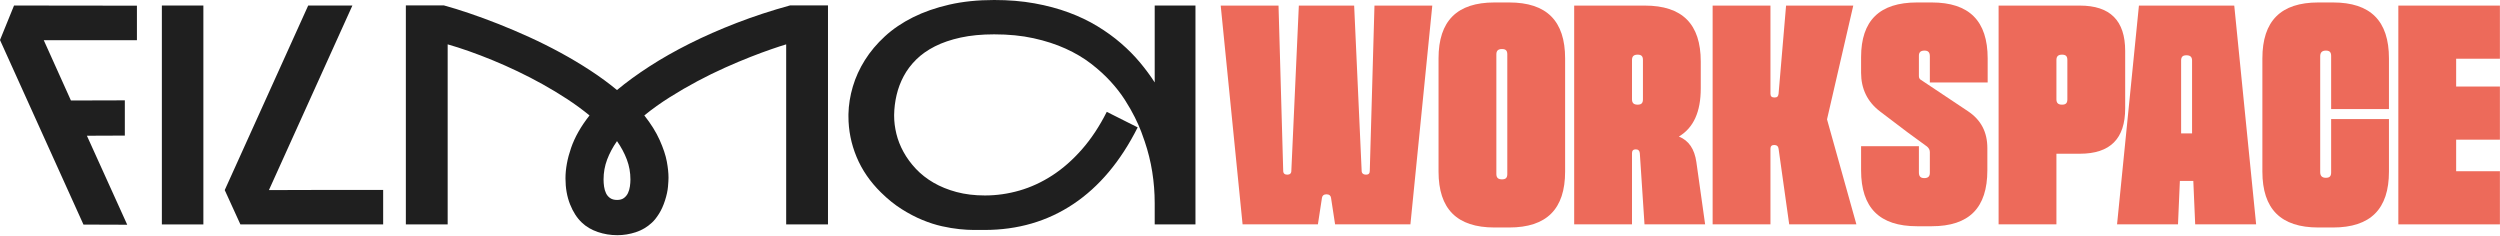
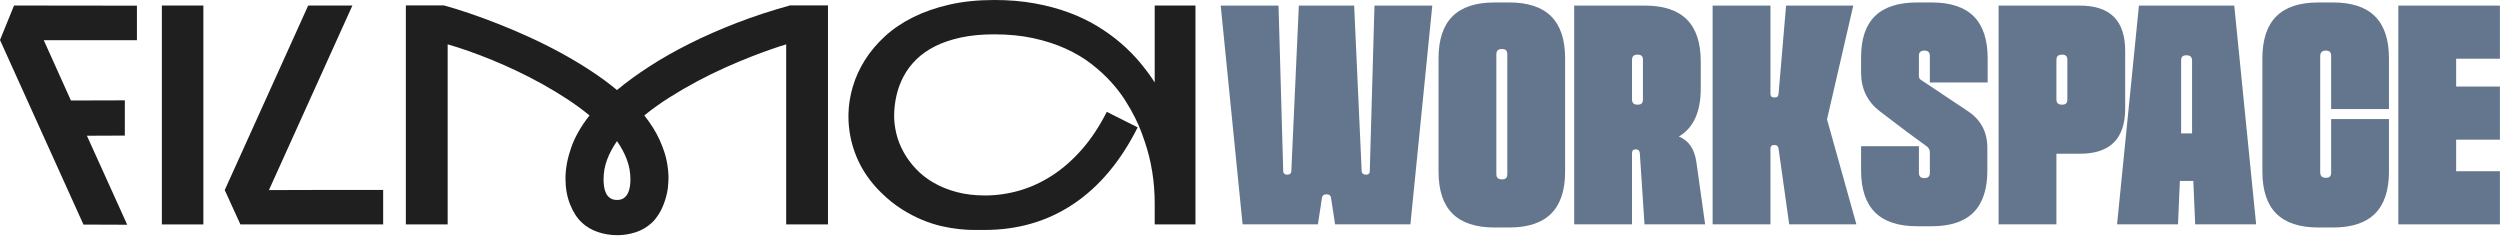
<svg xmlns="http://www.w3.org/2000/svg" width="100%" height="100%" viewBox="0 0 1635 154" version="1.1" xml:space="preserve" style="fill-rule:evenodd;clip-rule:evenodd;stroke-linejoin:round;stroke-miterlimit:2;">
  <g transform="matrix(1,0,0,1,-842.4208,-2068.96)">
    <g transform="matrix(1,0,0,1,252.9684,1381.997)">
      <path d="M679.003,713.233L618.066,713.233L635.839,752.686L671.093,752.588L671.093,775.635L646.288,775.733L672.656,833.936L644.042,833.838L589.452,713.135L598.632,690.576L679.003,690.674L679.003,713.233Z" style="fill:rgb(31,31,31);fill-rule:nonzero;" />
    </g>
    <g transform="matrix(1,0,0,1,252.9684,1381.997)">
      <rect x="695.312" y="690.576" width="27.148" height="143.164" style="fill:rgb(31,31,31);fill-rule:nonzero;" />
    </g>
    <g transform="matrix(1,0,0,1,252.9684,1381.997)">
      <path d="M840.038,811.182L840.038,833.74L746.679,833.74L736.425,811.279L791.015,690.576L819.921,690.576L765.331,811.279C777.896,811.279 789.387,811.247 799.804,811.182L840.038,811.182Z" style="fill:rgb(31,31,31);fill-rule:nonzero;" />
    </g>
    <g transform="matrix(1,0,0,1,252.9684,1381.997)">
      <path d="M1130.956,690.479L1130.956,833.74L1103.613,833.74L1103.613,715.967C1101.204,716.683 1097.965,717.741 1093.896,719.141C1089.827,720.541 1085.221,722.25 1080.077,724.268C1074.934,726.286 1069.417,728.613 1063.525,731.25C1057.633,733.887 1051.659,736.817 1045.605,740.039C1039.55,743.262 1033.544,746.745 1027.587,750.488C1021.63,754.232 1016.047,758.22 1010.839,762.451C1015.201,767.985 1018.554,773.373 1020.898,778.613C1023.241,783.854 1024.788,788.493 1025.536,792.529C1026.285,796.566 1026.659,800.114 1026.659,803.174C1026.659,804.411 1026.546,806.364 1026.318,809.033C1026.09,811.703 1025.439,814.714 1024.365,818.067C1023.29,821.419 1021.972,824.333 1020.409,826.807C1018.847,829.281 1017.317,831.201 1015.82,832.569C1012.76,835.433 1009.244,837.516 1005.273,838.819C1001.301,840.121 997.265,840.772 993.163,840.772C988.736,840.772 984.472,840.072 980.37,838.672C976.269,837.272 972.818,835.238 970.019,832.569C966.829,829.574 964.241,825.57 962.255,820.557C960.269,815.544 959.277,809.912 959.277,803.662C959.277,797.412 960.497,790.755 962.939,783.692C965.38,776.628 969.4,769.548 974.999,762.451C970.377,758.675 965.478,755.095 960.302,751.709C955.126,748.324 949.82,745.117 944.384,742.09C938.948,739.063 933.463,736.231 927.929,733.594C922.395,730.957 916.975,728.548 911.669,726.367C906.363,724.186 901.22,722.217 896.24,720.459C891.259,718.701 886.588,717.204 882.226,715.967L882.226,833.74L854.882,833.74L854.882,690.479L879.687,690.479C884.7,691.846 890.234,693.555 896.288,695.606C902.343,697.656 908.674,699.984 915.283,702.588C921.891,705.192 928.661,708.073 935.595,711.231C942.529,714.388 949.348,717.79 956.054,721.436C962.76,725.082 969.254,728.955 975.536,733.057C981.819,737.158 987.63,741.423 992.968,745.85C999.153,740.707 1006.217,735.563 1014.159,730.42C1022.102,725.277 1030.842,720.313 1040.38,715.528C1049.918,710.742 1060.204,706.218 1071.24,701.953C1082.275,697.689 1093.945,693.864 1106.249,690.479L1130.956,690.479ZM1001.757,804.346C1001.757,799.789 1000.976,795.443 999.413,791.309C997.851,787.175 995.702,783.154 992.968,779.248C990.234,783.154 988.085,787.175 986.523,791.309C984.96,795.443 984.179,799.789 984.179,804.346C984.179,805.908 984.293,807.471 984.521,809.033C984.749,810.596 985.172,812.028 985.79,813.33C986.409,814.632 987.304,815.69 988.476,816.504C989.648,817.318 991.178,817.725 993.066,817.725C994.889,817.725 996.37,817.302 997.509,816.455C998.648,815.609 999.527,814.535 1000.146,813.233C1000.764,811.931 1001.187,810.482 1001.415,808.887C1001.643,807.292 1001.757,805.778 1001.757,804.346Z" style="fill:rgb(31,31,31);fill-rule:nonzero;" />
    </g>
    <g transform="matrix(1,0,0,1,252.9684,1381.997)">
      <path d="M1371.288,690.576L1371.288,833.74L1344.628,833.74L1344.628,819.873C1344.628,812.972 1344.091,806.136 1343.017,799.365C1341.943,792.595 1340.299,785.954 1338.085,779.444C1337.63,778.011 1336.881,775.912 1335.839,773.145C1334.797,770.378 1333.398,767.22 1331.64,763.672C1329.882,760.124 1327.701,756.315 1325.097,752.246C1322.493,748.177 1319.352,744.141 1315.673,740.137C1311.995,736.133 1307.747,732.276 1302.929,728.565C1298.111,724.854 1292.577,721.582 1286.327,718.75C1280.077,715.918 1273.095,713.656 1265.38,711.963C1257.665,710.27 1249.088,709.424 1239.648,709.424C1231.445,709.424 1224.137,710.124 1217.724,711.524C1211.311,712.923 1205.696,714.844 1200.878,717.285C1196.06,719.727 1191.975,722.608 1188.622,725.928C1185.269,729.248 1182.551,732.862 1180.468,736.768C1178.385,740.674 1176.838,744.776 1175.829,749.072C1174.82,753.369 1174.283,757.699 1174.218,762.061L1174.218,762.744C1174.218,766.52 1174.706,770.427 1175.683,774.463C1176.659,778.5 1178.222,782.471 1180.37,786.377C1182.519,790.283 1185.221,793.962 1188.476,797.412C1191.731,800.863 1195.572,803.874 1199.999,806.445C1204.426,809.017 1209.439,811.052 1215.038,812.549C1220.637,814.046 1226.822,814.795 1233.593,814.795C1241.21,814.795 1248.746,813.721 1256.2,811.572C1263.655,809.424 1270.816,806.12 1277.685,801.66C1284.553,797.201 1291.015,791.52 1297.07,784.619C1303.124,777.718 1308.528,769.548 1313.281,760.108L1333.495,770.264C1322.363,792.399 1308.333,809.115 1291.406,820.41C1274.478,831.706 1255.11,837.354 1233.3,837.354L1226.366,837.354C1223.567,837.354 1220.409,837.175 1216.894,836.817C1213.378,836.459 1209.57,835.824 1205.468,834.912C1201.366,834.001 1197.102,832.634 1192.675,830.811C1188.248,828.988 1183.74,826.628 1179.15,823.731C1174.56,820.834 1170.051,817.204 1165.624,812.842C1158.528,805.876 1153.206,798.128 1149.658,789.6C1146.109,781.071 1144.335,772.217 1144.335,763.037L1144.335,761.572C1144.465,755.583 1145.426,749.577 1147.216,743.555C1149.006,737.533 1151.643,731.755 1155.126,726.221C1158.609,720.687 1162.955,715.528 1168.163,710.742C1173.372,705.957 1179.491,701.807 1186.523,698.291C1193.554,694.776 1201.48,692.009 1210.302,689.99C1219.124,687.972 1228.906,686.963 1239.648,686.963C1249.153,686.963 1257.958,687.695 1266.064,689.16C1274.169,690.625 1281.64,692.627 1288.476,695.166C1295.312,697.705 1301.562,700.7 1307.226,704.151C1312.89,707.601 1318.033,711.328 1322.656,715.332C1327.278,719.336 1331.396,723.503 1335.009,727.832C1338.622,732.162 1341.829,736.507 1344.628,740.869L1344.628,690.576L1371.288,690.576Z" style="fill:rgb(31,31,31);fill-rule:nonzero;" />
    </g>
    <g transform="matrix(1.021989,0,0,1.021989,221.4306,1363.62)">
-       <path d="M1425.792,693.74L1388.792,693.74L1402.792,833.74L1450.992,833.74L1453.592,816.74C1453.792,815.34 1454.792,814.54 1456.192,814.54L1456.792,814.54C1458.192,814.54 1459.192,815.34 1459.392,816.74L1461.992,833.74L1510.192,833.74L1524.192,693.74L1487.192,693.74L1484.192,799.54C1484.192,801.14 1483.392,801.94 1481.792,801.94C1480.192,801.94 1478.992,801.14 1478.992,799.54L1474.192,693.74L1438.792,693.74L1433.992,799.54C1433.992,801.14 1432.992,801.94 1431.392,801.94C1429.792,801.94 1428.792,801.14 1428.792,799.54L1425.792,693.74Z" style="fill:rgb(237,106,90);fill-rule:nonzero;" />
+       <path d="M1425.792,693.74L1388.792,693.74L1402.792,833.74L1450.992,833.74L1453.592,816.74C1453.792,815.34 1454.792,814.54 1456.192,814.54L1456.792,814.54C1458.192,814.54 1459.192,815.34 1459.392,816.74L1461.992,833.74L1510.192,833.74L1524.192,693.74L1487.192,693.74L1484.192,799.54C1484.192,801.14 1483.392,801.94 1481.792,801.94C1480.192,801.94 1478.992,801.14 1478.992,799.54L1474.192,693.74L1438.792,693.74L1433.992,799.54C1433.992,801.14 1432.992,801.94 1431.392,801.94C1429.792,801.94 1428.792,801.14 1428.792,799.54L1425.792,693.74Z" style="fill:rgb(99,118,141);fill-rule:nonzero;" />
    </g>
    <g transform="matrix(1.021989,0,0,1.021989,221.4306,1363.62)">
-       <path d="M1573.392,835.74C1597.392,835.74 1609.192,823.94 1609.192,799.94L1609.192,727.54C1609.192,703.54 1597.392,691.74 1573.392,691.74L1563.992,691.74C1539.992,691.74 1528.192,703.54 1528.192,727.54L1528.192,799.94C1528.192,823.94 1539.992,835.74 1563.992,835.74L1573.392,835.74ZM1565.192,724.94C1565.192,722.54 1566.392,721.54 1568.792,721.54C1571.192,721.54 1572.192,722.54 1572.192,724.94L1572.192,801.54C1572.192,803.94 1571.192,804.94 1568.792,804.94C1566.392,804.94 1565.192,803.94 1565.192,801.54L1565.192,724.94Z" style="fill:rgb(237,106,90);fill-rule:nonzero;" />
+       <path d="M1573.392,835.74C1597.392,835.74 1609.192,823.94 1609.192,799.94L1609.192,727.54C1609.192,703.54 1597.392,691.74 1573.392,691.74L1563.992,691.74C1539.992,691.74 1528.192,703.54 1528.192,727.54L1528.192,799.94C1528.192,823.94 1539.992,835.74 1563.992,835.74L1573.392,835.74ZM1565.192,724.94C1565.192,722.54 1566.392,721.54 1568.792,721.54C1571.192,721.54 1572.192,722.54 1572.192,724.94L1572.192,801.54C1572.192,803.94 1571.192,804.94 1568.792,804.94C1566.392,804.94 1565.192,803.94 1565.192,801.54L1565.192,724.94Z" style="fill:rgb(99,118,141);fill-rule:nonzero;" />
    </g>
    <g transform="matrix(1.021989,0,0,1.021989,221.4306,1363.62)">
-       <path d="M1651.992,788.14C1651.992,786.54 1652.792,785.74 1654.392,785.74C1655.992,785.74 1656.792,786.54 1656.992,788.14L1659.992,833.74L1698.792,833.74L1693.192,793.94C1691.992,785.54 1688.392,780.14 1681.992,777.54C1691.392,771.94 1695.992,761.74 1695.992,746.74L1695.992,729.54C1695.992,705.54 1684.192,693.74 1660.192,693.74L1614.992,693.74L1614.992,833.74L1651.992,833.74L1651.992,788.14ZM1651.992,728.54C1651.992,726.14 1653.192,725.14 1655.592,725.14C1657.992,725.14 1658.992,726.14 1658.992,728.54L1658.992,753.74C1658.992,756.14 1657.992,757.14 1655.592,757.14C1653.192,757.14 1651.992,756.14 1651.992,753.74L1651.992,728.54Z" style="fill:rgb(237,106,90);fill-rule:nonzero;" />
+       <path d="M1651.992,788.14C1651.992,786.54 1652.792,785.74 1654.392,785.74C1655.992,785.74 1656.792,786.54 1656.992,788.14L1659.992,833.74L1698.792,833.74L1693.192,793.94C1691.992,785.54 1688.392,780.14 1681.992,777.54C1691.392,771.94 1695.992,761.74 1695.992,746.74L1695.992,729.54C1695.992,705.54 1684.192,693.74 1660.192,693.74L1614.992,693.74L1614.992,833.74L1651.992,833.74L1651.992,788.14ZM1651.992,728.54C1651.992,726.14 1653.192,725.14 1655.592,725.14C1657.992,725.14 1658.992,726.14 1658.992,728.54L1658.992,753.74C1658.992,756.14 1657.992,757.14 1655.592,757.14C1653.192,757.14 1651.992,756.14 1651.992,753.74L1651.992,728.54Z" style="fill:rgb(99,118,141);fill-rule:nonzero;" />
    </g>
    <g transform="matrix(1.021989,0,0,1.021989,221.4306,1363.62)">
-       <path d="M1740.592,750.14L1740.592,693.74L1703.592,693.74L1703.592,833.74L1740.592,833.74L1740.592,785.34C1740.592,783.74 1741.392,782.94 1742.992,782.94C1744.592,782.94 1745.592,783.74 1745.792,785.34L1752.592,833.74L1795.592,833.74L1776.792,766.54L1793.592,693.74L1750.592,693.74L1745.792,750.14C1745.592,751.74 1744.992,752.54 1743.392,752.54L1742.992,752.54C1741.392,752.54 1740.592,751.74 1740.592,750.14Z" style="fill:rgb(237,106,90);fill-rule:nonzero;" />
+       <path d="M1740.592,750.14L1740.592,693.74L1703.592,693.74L1703.592,833.74L1740.592,833.74L1740.592,785.34C1740.592,783.74 1741.392,782.94 1742.992,782.94C1744.592,782.94 1745.592,783.74 1745.792,785.34L1752.592,833.74L1795.592,833.74L1776.792,766.54L1793.592,693.74L1750.592,693.74L1745.792,750.14C1745.592,751.74 1744.992,752.54 1743.392,752.54L1742.992,752.54C1741.392,752.54 1740.592,751.74 1740.592,750.14Z" style="fill:rgb(99,118,141);fill-rule:nonzero;" />
    </g>
    <g transform="matrix(1.021989,0,0,1.021989,221.4306,1363.62)">
-       <path d="M1879.392,784.94C1879.392,774.74 1875.392,766.94 1866.992,761.34L1836.992,741.34C1836.192,740.94 1835.592,740.14 1835.592,738.94L1835.592,725.74C1835.592,723.54 1836.792,722.54 1839.192,722.54C1841.592,722.54 1842.592,723.74 1842.592,726.14L1842.592,742.94L1879.592,742.94L1879.592,727.54C1879.592,703.54 1867.792,691.74 1843.792,691.74L1834.392,691.74C1810.392,691.74 1798.592,703.34 1798.592,726.74L1798.592,736.74C1798.592,746.94 1802.592,755.34 1810.792,761.54L1828.192,774.74L1840.792,783.94C1841.992,784.94 1842.592,786.14 1842.592,787.54L1842.592,800.74C1842.592,803.14 1841.392,804.14 1838.992,804.14C1836.592,804.14 1835.592,802.94 1835.592,800.54L1835.592,783.74L1798.592,783.74L1798.592,799.14C1798.592,823.14 1810.392,834.94 1834.392,834.94L1843.792,834.94C1867.792,834.94 1879.392,823.14 1879.392,799.14L1879.392,784.94Z" style="fill:rgb(237,106,90);fill-rule:nonzero;" />
+       <path d="M1879.392,784.94C1879.392,774.74 1875.392,766.94 1866.992,761.34L1836.992,741.34C1836.192,740.94 1835.592,740.14 1835.592,738.94L1835.592,725.74C1835.592,723.54 1836.792,722.54 1839.192,722.54C1841.592,722.54 1842.592,723.74 1842.592,726.14L1842.592,742.94L1879.592,742.94L1879.592,727.54C1879.592,703.54 1867.792,691.74 1843.792,691.74L1834.392,691.74C1810.392,691.74 1798.592,703.34 1798.592,726.74L1798.592,736.74C1798.592,746.94 1802.592,755.34 1810.792,761.54L1828.192,774.74L1840.792,783.94C1841.992,784.94 1842.592,786.14 1842.592,787.54L1842.592,800.74C1842.592,803.14 1841.392,804.14 1838.992,804.14C1836.592,804.14 1835.592,802.94 1835.592,800.54L1835.592,783.74L1798.592,783.74L1798.592,799.14C1798.592,823.14 1810.392,834.94 1834.392,834.94L1843.792,834.94C1867.792,834.94 1879.392,823.14 1879.392,799.14L1879.392,784.94Z" style="fill:rgb(99,118,141);fill-rule:nonzero;" />
    </g>
    <g transform="matrix(1.021989,0,0,1.021989,221.4306,1363.62)">
-       <path d="M1938.592,788.54C1957.992,788.54 1967.592,778.94 1967.592,759.54L1967.592,722.74C1967.592,703.34 1957.992,693.74 1938.592,693.74L1886.592,693.74L1886.592,833.74L1923.592,833.74L1923.592,788.54L1938.592,788.54ZM1923.592,728.54C1923.592,726.14 1924.792,725.14 1927.192,725.14C1929.592,725.14 1930.592,726.14 1930.592,728.54L1930.592,753.74C1930.592,756.14 1929.592,757.14 1927.192,757.14C1924.792,757.14 1923.592,756.14 1923.592,753.74L1923.592,728.54Z" style="fill:rgb(237,106,90);fill-rule:nonzero;" />
+       <path d="M1938.592,788.54C1957.992,788.54 1967.592,778.94 1967.592,759.54L1967.592,722.74C1967.592,703.34 1957.992,693.74 1938.592,693.74L1886.592,693.74L1886.592,833.74L1923.592,833.74L1923.592,788.54L1938.592,788.54ZM1923.592,728.54C1923.592,726.14 1924.792,725.14 1927.192,725.14C1929.592,725.14 1930.592,726.14 1930.592,728.54L1930.592,753.74C1930.592,756.14 1929.592,757.14 1927.192,757.14C1924.792,757.14 1923.592,756.14 1923.592,753.74L1923.592,728.54Z" style="fill:rgb(99,118,141);fill-rule:nonzero;" />
    </g>
    <g transform="matrix(1.021989,0,0,1.021989,221.4306,1363.62)">
-       <path d="M2011.192,805.94L2012.392,833.74L2051.392,833.74L2037.392,693.74L1976.392,693.74L1962.392,833.74L2001.392,833.74L2002.592,805.94L2011.192,805.94ZM2003.392,775.54L2003.392,728.94C2003.392,726.54 2004.392,725.54 2006.792,725.54C2009.192,725.54 2010.392,726.54 2010.392,728.94L2010.392,775.54L2003.392,775.54Z" style="fill:rgb(237,106,90);fill-rule:nonzero;" />
+       <path d="M2011.192,805.94L2012.392,833.74L2051.392,833.74L2037.392,693.74L1976.392,693.74L1962.392,833.74L2001.392,833.74L2002.592,805.94L2011.192,805.94ZM2003.392,775.54L2003.392,728.94C2003.392,726.54 2004.392,725.54 2006.792,725.54C2009.192,725.54 2010.392,726.54 2010.392,728.94L2010.392,775.54L2003.392,775.54Z" style="fill:rgb(99,118,141);fill-rule:nonzero;" />
    </g>
    <g transform="matrix(1.021989,0,0,1.021989,221.4306,1363.62)">
-       <path d="M2136.392,766.34L2099.392,766.34L2099.392,800.54C2099.392,802.94 2098.392,803.94 2095.992,803.94C2093.592,803.94 2092.392,802.74 2092.392,800.34L2092.392,726.14C2092.392,723.74 2093.592,722.54 2095.992,722.54C2098.392,722.54 2099.392,723.54 2099.392,725.94L2099.392,759.94L2136.392,759.94L2136.392,727.54C2136.392,703.54 2124.592,691.74 2100.592,691.74L2091.192,691.74C2067.192,691.74 2055.392,703.54 2055.392,727.54L2055.392,799.94C2055.392,823.94 2067.192,835.74 2091.192,835.74L2100.592,835.74C2124.592,835.74 2136.392,823.94 2136.392,799.94L2136.392,766.34Z" style="fill:rgb(237,106,90);fill-rule:nonzero;" />
+       <path d="M2136.392,766.34L2099.392,766.34L2099.392,800.54C2099.392,802.94 2098.392,803.94 2095.992,803.94C2093.592,803.94 2092.392,802.74 2092.392,800.34L2092.392,726.14C2092.392,723.74 2093.592,722.54 2095.992,722.54C2098.392,722.54 2099.392,723.54 2099.392,725.94L2099.392,759.94L2136.392,759.94L2136.392,727.54C2136.392,703.54 2124.592,691.74 2100.592,691.74L2091.192,691.74C2067.192,691.74 2055.392,703.54 2055.392,727.54L2055.392,799.94C2055.392,823.94 2067.192,835.74 2091.192,835.74L2100.592,835.74C2124.592,835.74 2136.392,823.94 2136.392,799.94L2136.392,766.34Z" style="fill:rgb(99,118,141);fill-rule:nonzero;" />
    </g>
    <g transform="matrix(1.021989,0,0,1.021989,221.4306,1363.62)">
-       <path d="M2207.392,727.74L2207.392,693.74L2142.392,693.74L2142.392,833.74L2207.392,833.74L2207.392,799.74L2179.392,799.74L2179.392,779.54L2207.392,779.54L2207.392,745.54L2179.392,745.54L2179.392,727.74L2207.392,727.74Z" style="fill:rgb(237,106,90);fill-rule:nonzero;" />
+       <path d="M2207.392,727.74L2207.392,693.74L2142.392,693.74L2142.392,833.74L2207.392,833.74L2207.392,799.74L2179.392,799.74L2179.392,779.54L2207.392,779.54L2207.392,745.54L2179.392,745.54L2179.392,727.74L2207.392,727.74Z" style="fill:rgb(99,118,141);fill-rule:nonzero;" />
    </g>
  </g>
</svg>
